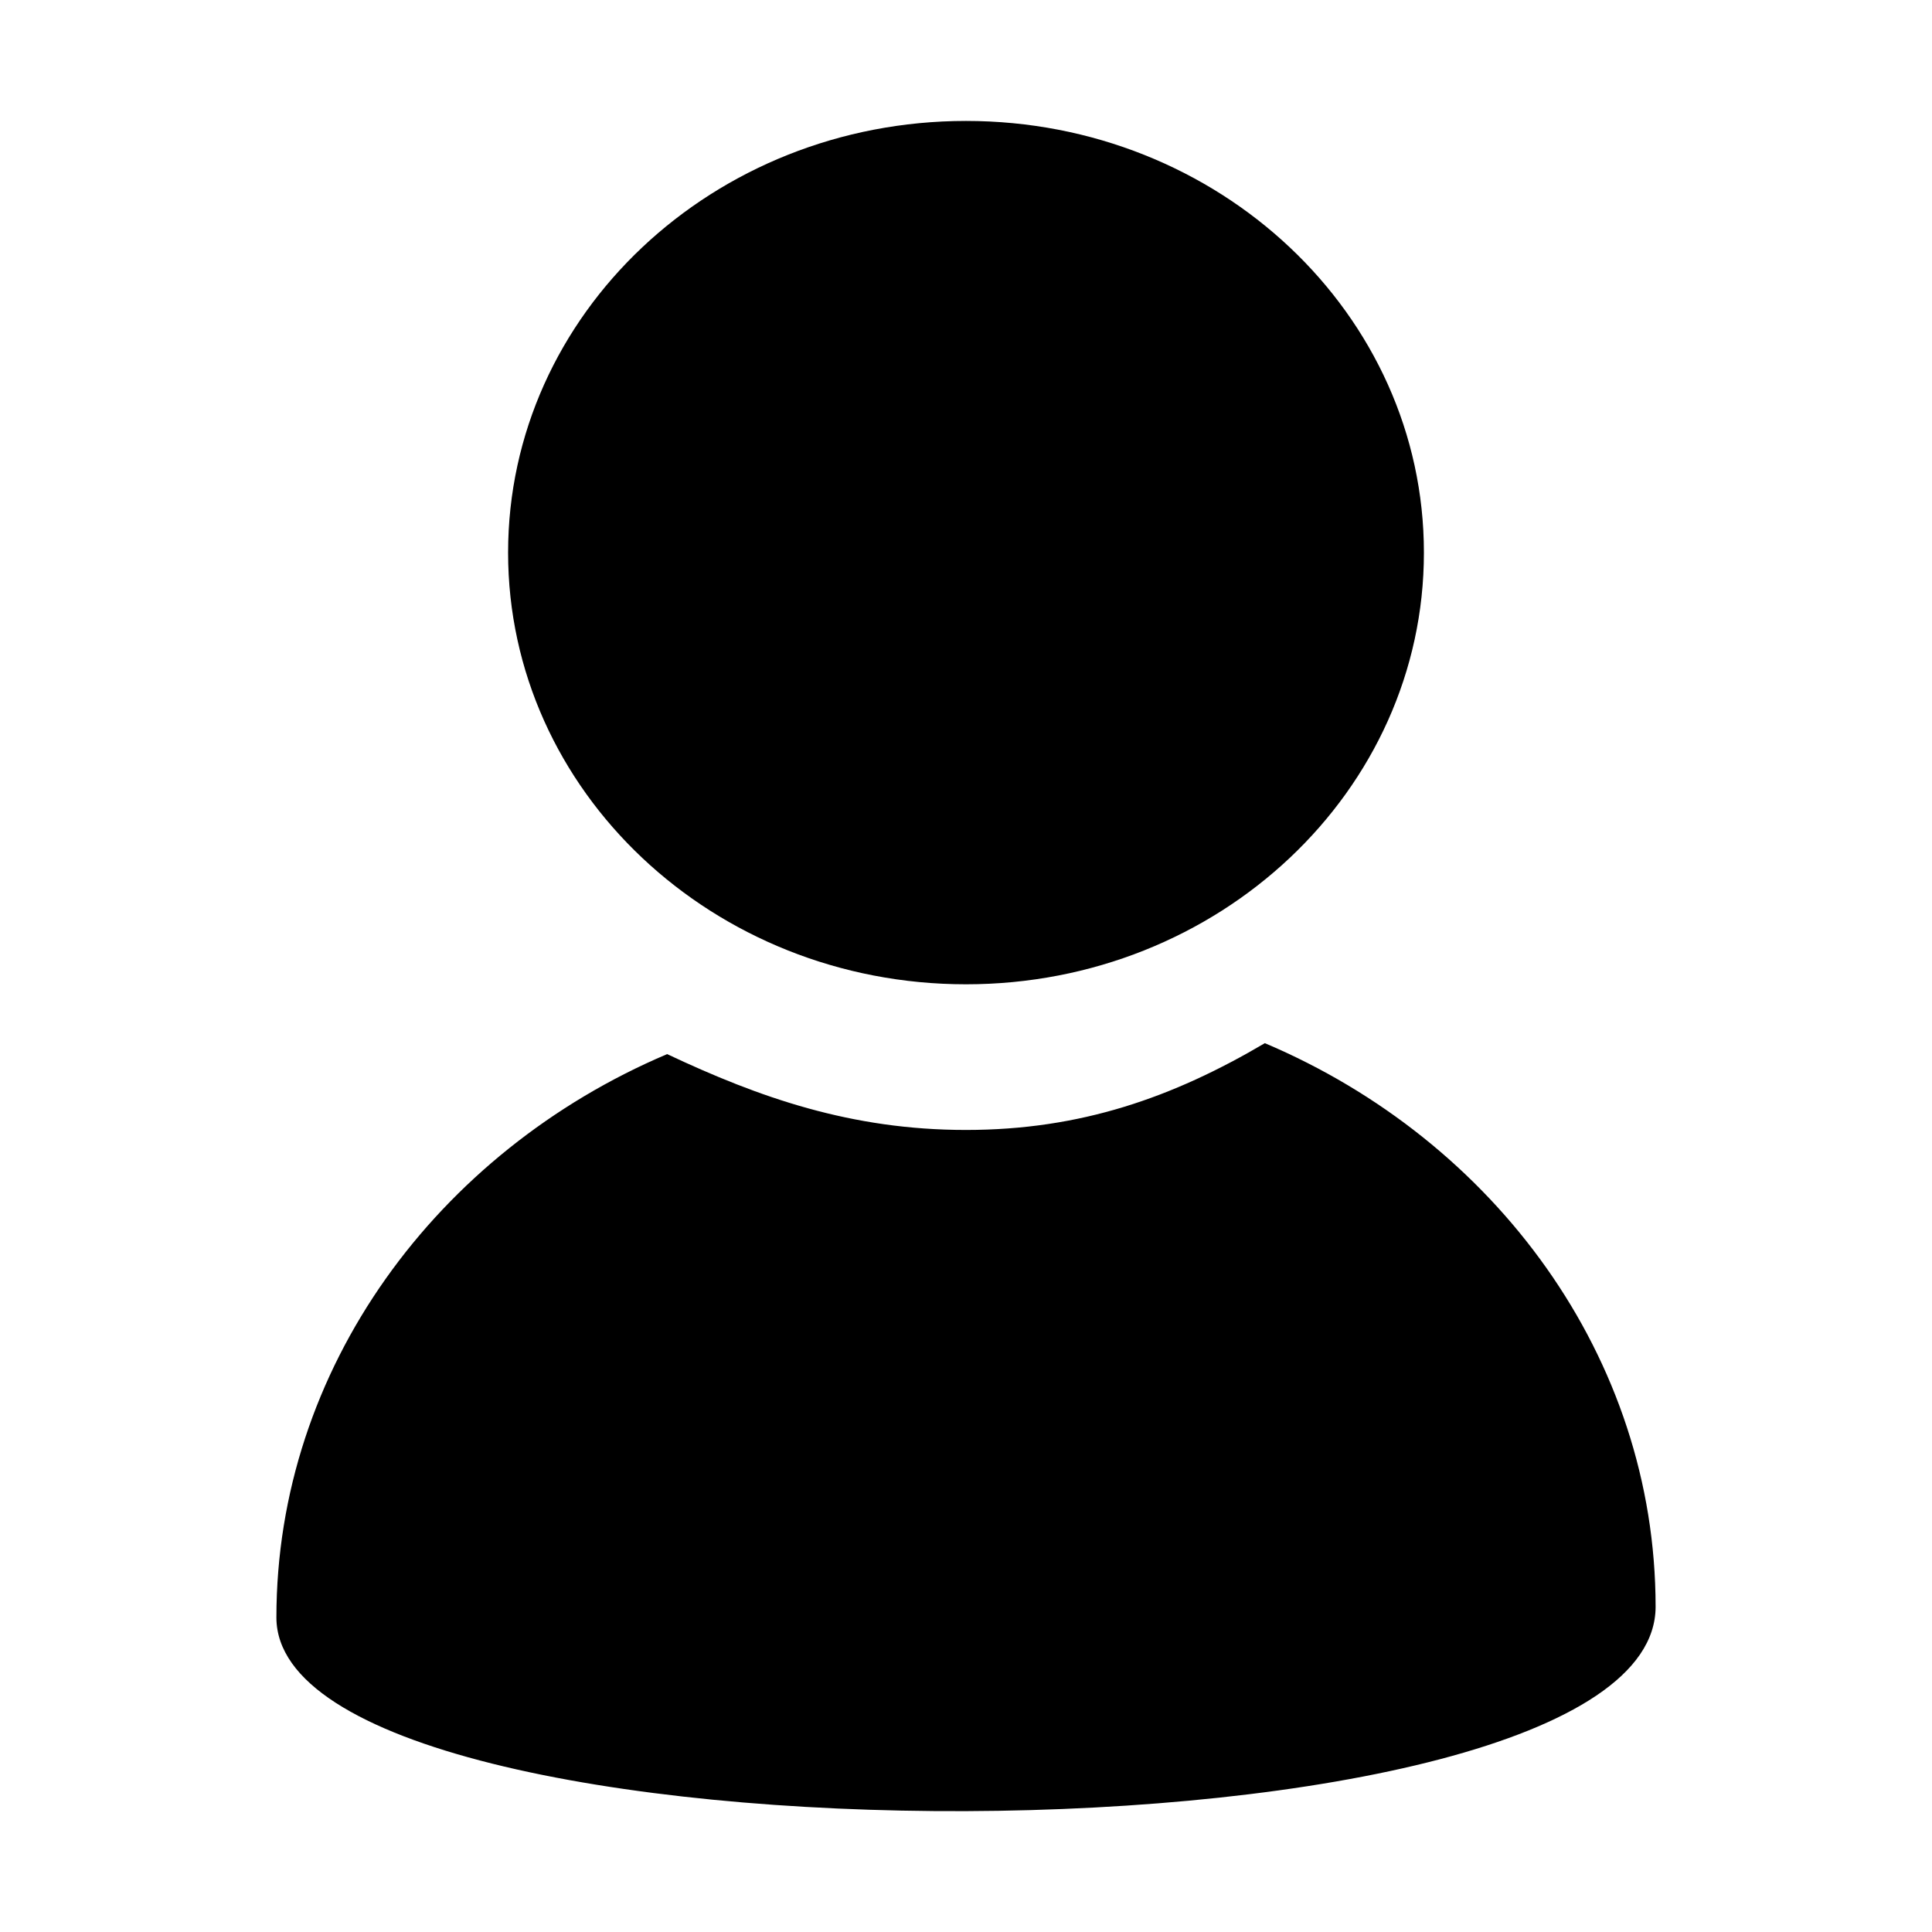
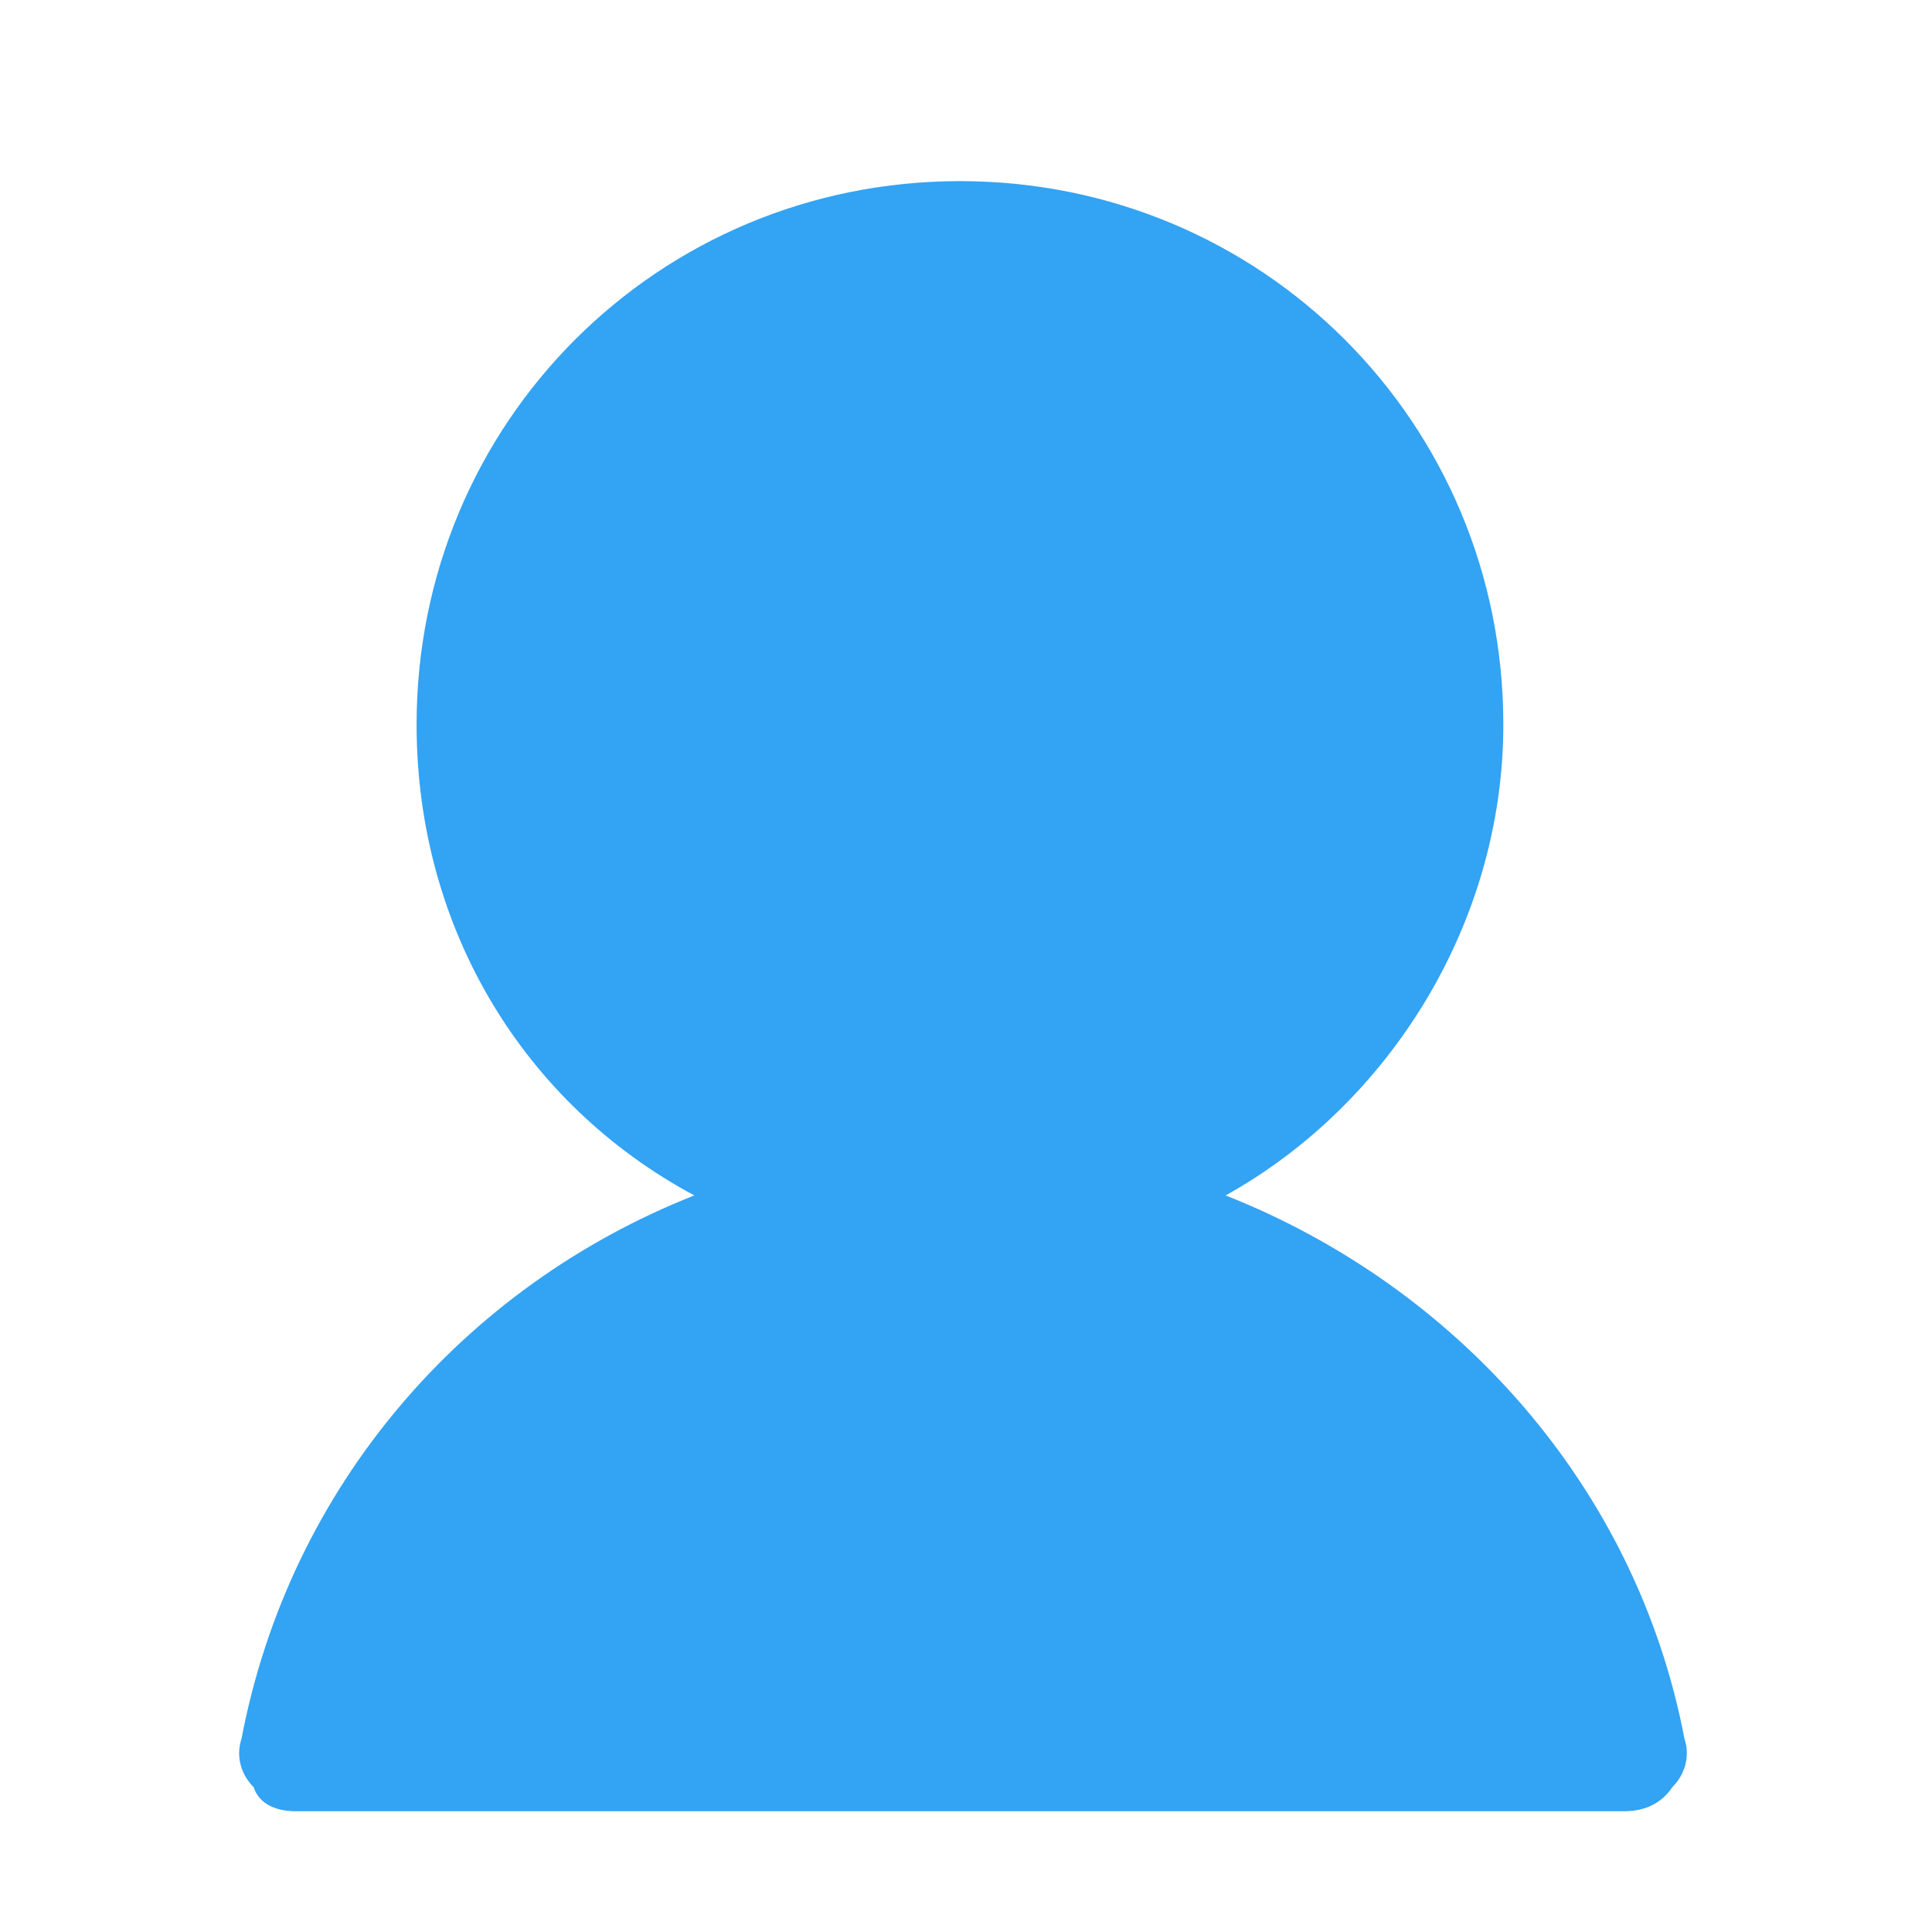
- <svg xmlns="http://www.w3.org/2000/svg" t="1505383799779" class="icon" style="" viewBox="0 0 1024 1024" version="1.1" p-id="19526" width="200" height="200">
+ <svg xmlns="http://www.w3.org/2000/svg" t="1510649903343" class="icon" style="" viewBox="0 0 1024 1024" version="1.1" p-id="5430" width="64" height="64">
  <defs>
    <style type="text/css" />
  </defs>
-   <path d="M670.4 552.9c-48.7 28.7-97.5 46-158.4 46-60.9 0-109.6-17.2-158.4-40.2-121.8 51.7-207.1 166.5-207.1 298.6 0 137.8 731 137.8 731-5.7 0-132.2-85.3-247.1-207.1-298.7zM512 521.7c134 0 242.7-102.4 242.7-228.8S646 64.1 512 64.1 269.3 166.5 269.3 292.9 378 521.7 512 521.7z" fill="" p-id="19527" />
+   <path d="M649.6 633.6c86.4-48 147.2-144 147.2-249.6 0-160-128-288-288-288s-288 128-288 288c0 108.8 57.6 201.6 147.2 249.6-121.6 48-214.4 153.6-240 288-3.2 9.6 0 19.2 6.4 25.6 3.2 9.6 12.8 12.8 22.4 12.8h704c9.6 0 19.2-3.2 25.6-12.8 6.4-6.4 9.6-16 6.4-25.6-25.6-134.4-121.6-240-243.2-288z" fill="#33a3f4" p-id="5431" />
</svg>
